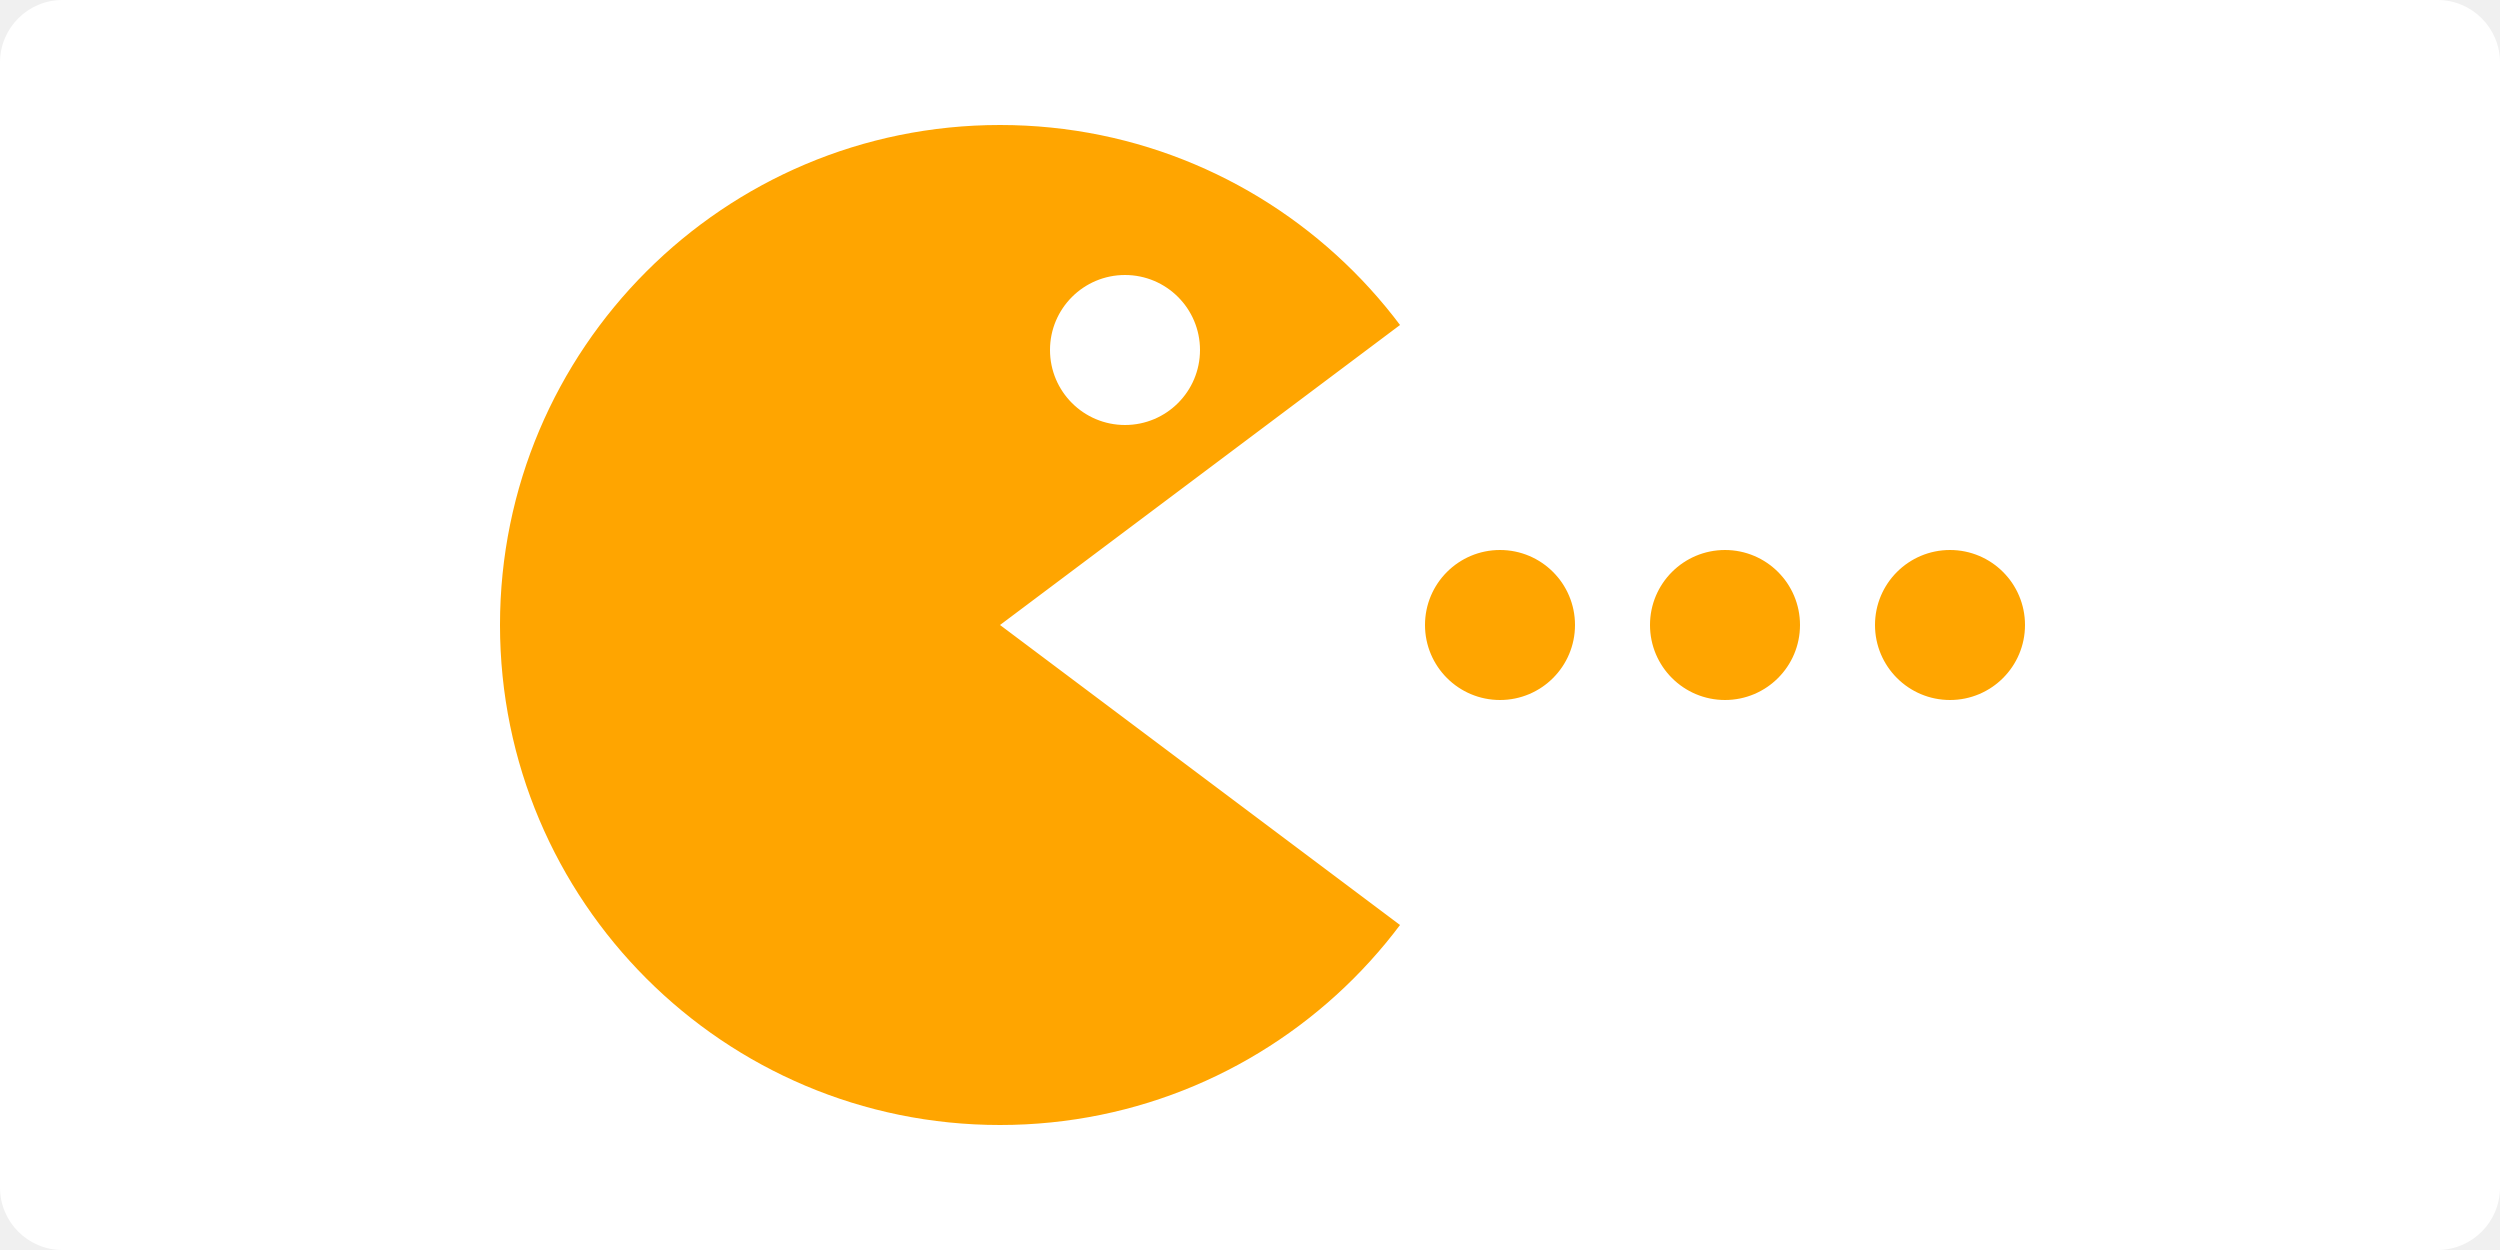
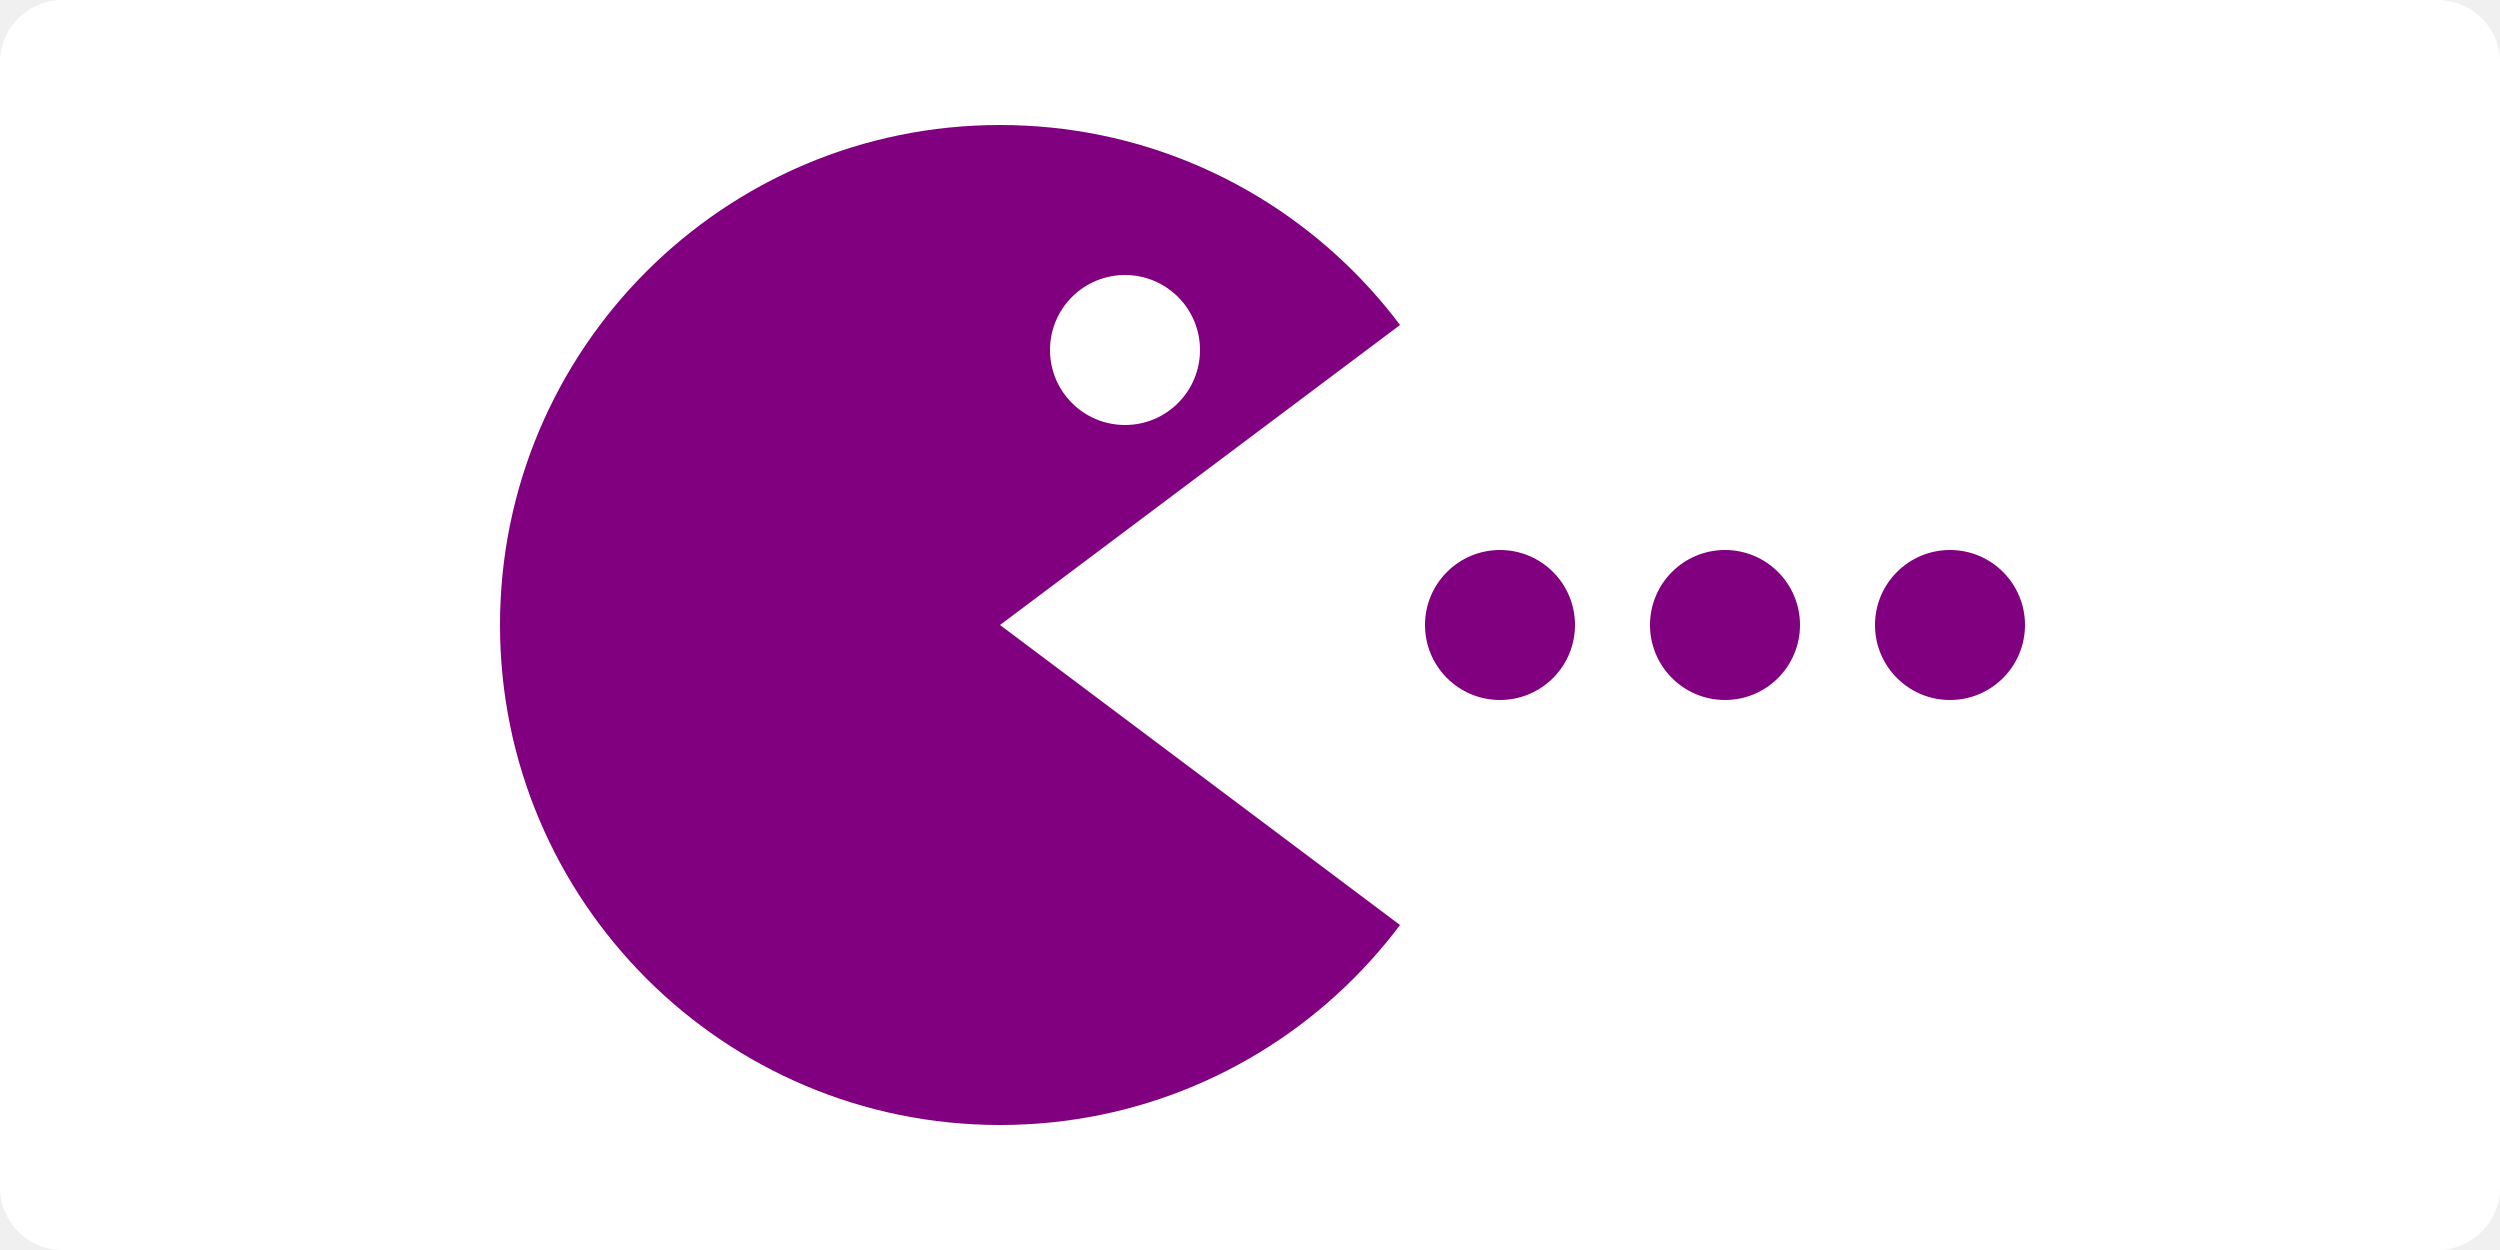
<svg width="200" height="100">
  <rect id="frame" width="200" height="100" rx="5" fill="white" />
-   <circle id="head" cx="80" cy="50" r="40" fill="orange" />
+   <circle id="head" cx="80" cy="50" r="40" fill="purple" />
  <circle id="eye" cx="90" cy="28" r="6" fill="white" />
  <polygon id="mouth" points="80,50 120,20 120,80" fill="white" />
  <symbol id="dot">
-     <circle cx="120" cy="50" r="6" fill="orange" />
+     <circle cx="120" cy="50" r="6" fill="purple" />
  </symbol>
  <g id="dots">
    <use id="dot-1" href="#dot" class="tile-col-1 tile-col-first" />
    <use id="dot-2" href="#dot" class="tile-col-2" x="18" />
    <use id="dot-3" href="#dot" class="tile-col-3 tile-col-last" x="36" />
  </g>
</svg>
